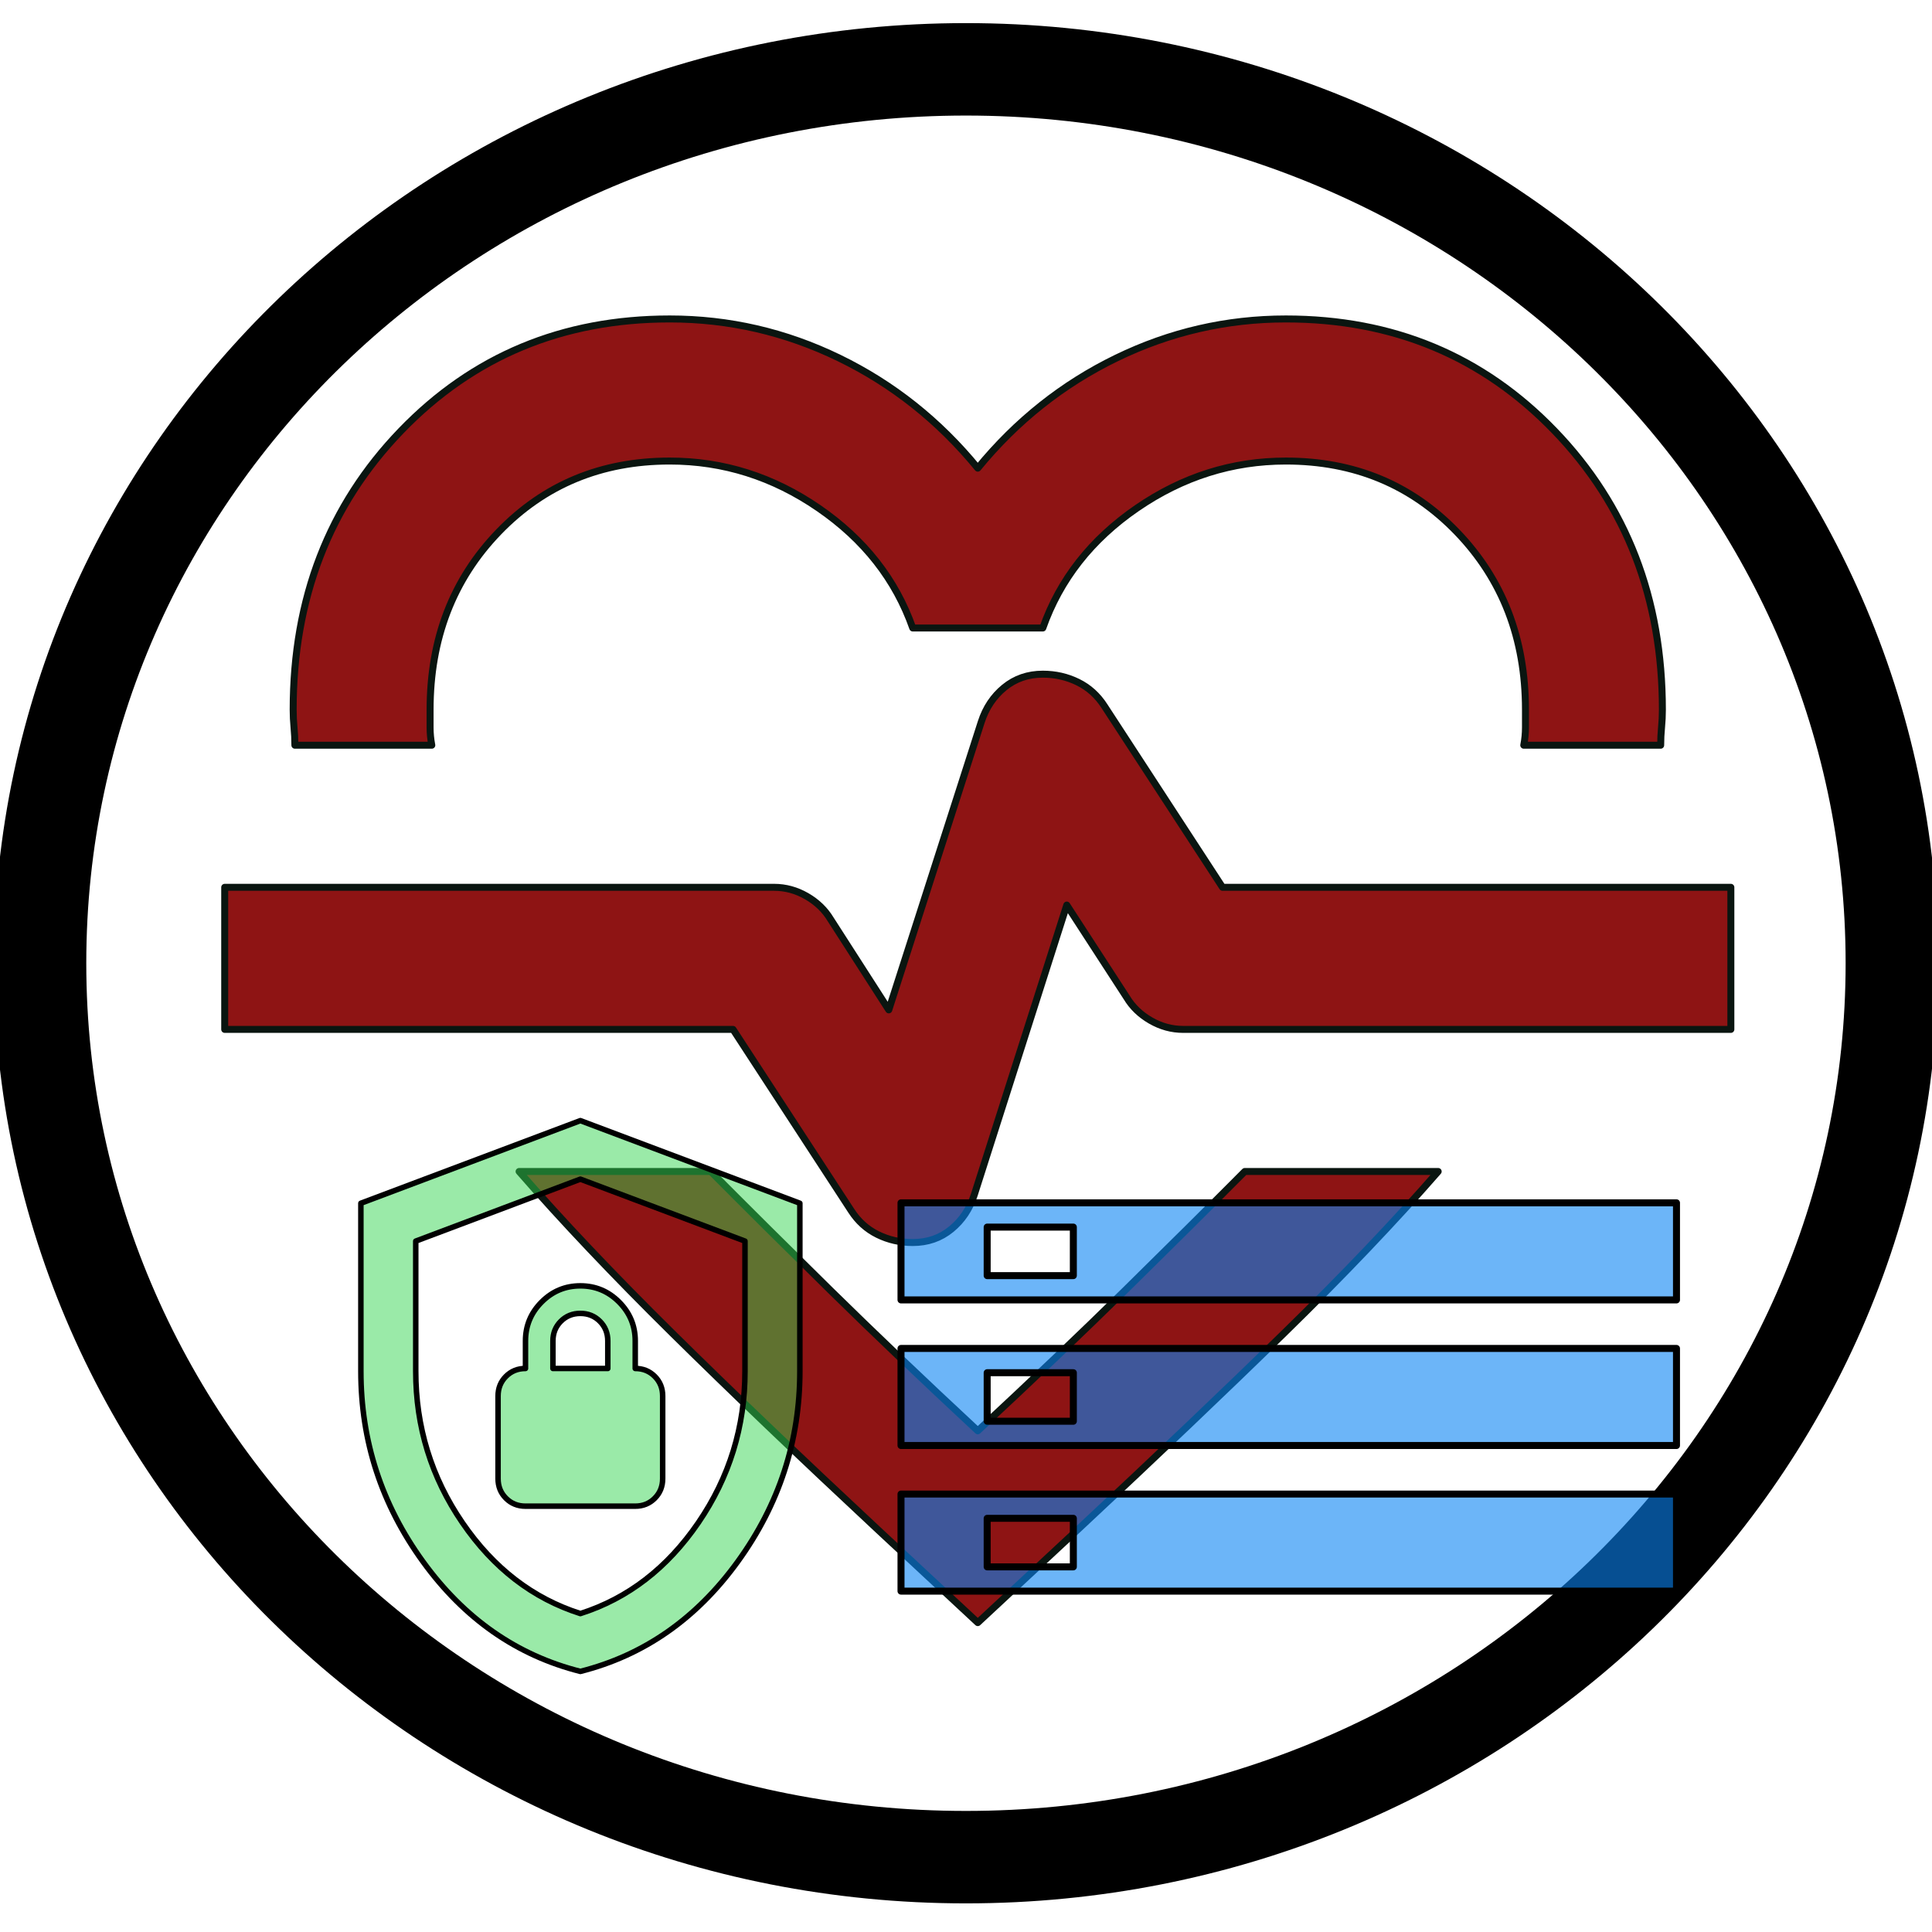
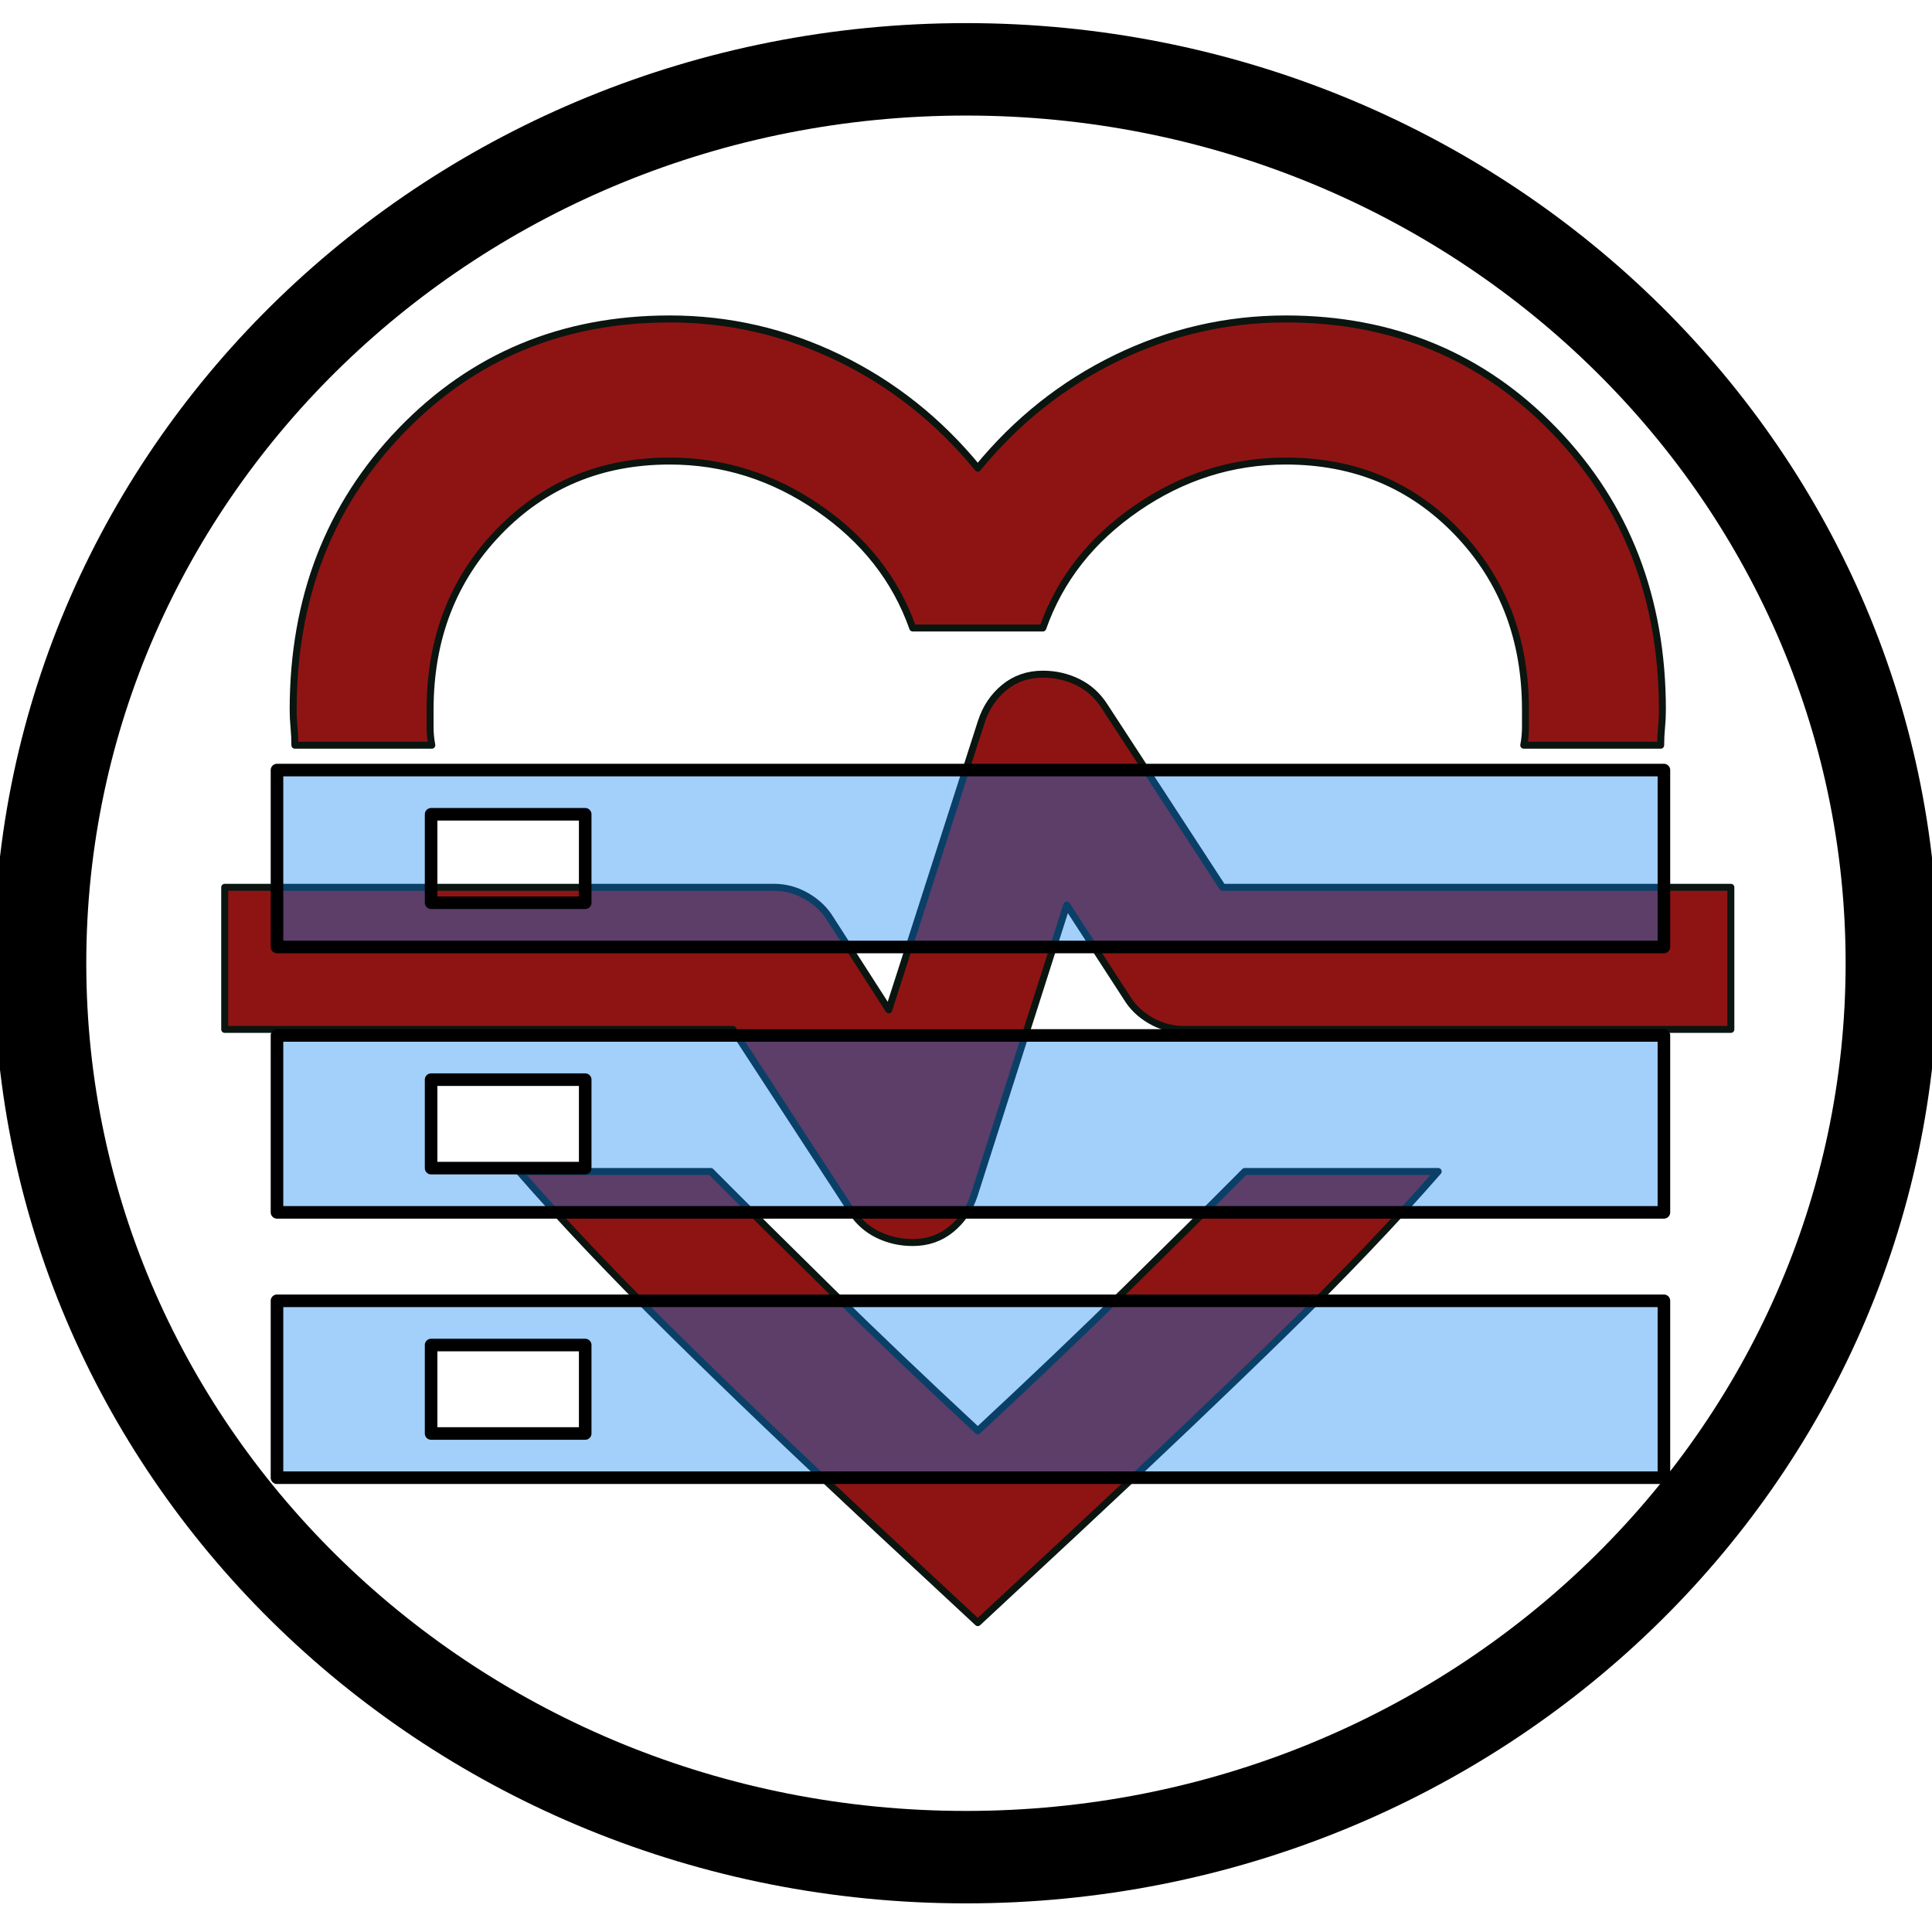
<svg xmlns="http://www.w3.org/2000/svg" width="100%" height="100%" viewBox="0 0 1254 1254" version="1.1" xml:space="preserve" style="fill-rule:evenodd;clip-rule:evenodd;stroke-linecap:round;stroke-linejoin:round;stroke-miterlimit:1.5;">
  <ellipse id="circulo" cx="626.969" cy="625.21" rx="600.969" ry="580.21" style="fill:none;stroke:#000;stroke-width:60px;" />
  <path d="M434.684,207.021c38.512,0 75.171,8.454 109.979,25.362c34.809,16.908 64.803,40.733 89.983,71.475c25.181,-30.742 55.175,-54.567 89.983,-71.475c34.808,-16.908 71.468,-25.362 109.979,-25.362c69.617,0 127.754,24.21 174.411,72.628c46.658,48.418 69.987,108.749 69.987,180.993c0,3.843 -0.185,7.685 -0.555,11.528c-0.371,3.843 -0.556,7.685 -0.556,11.528l-88.872,0c0.741,-3.843 1.111,-7.685 1.111,-11.528l0,-11.528c0,-46.113 -14.812,-84.54 -44.436,-115.282c-29.624,-30.742 -66.654,-46.113 -111.09,-46.113c-34.808,-0 -67.024,10.183 -96.648,30.55c-29.624,20.366 -49.99,46.305 -61.099,77.815l-84.429,0c-11.109,-31.51 -31.475,-57.449 -61.099,-77.815c-29.624,-20.367 -61.84,-30.55 -96.649,-30.55c-44.436,-0 -81.466,15.371 -111.089,46.113c-29.624,30.742 -44.436,69.169 -44.436,115.282l-0,11.528c-0,3.843 0.37,7.685 1.11,11.528l-88.872,0c0,-3.843 -0.185,-7.685 -0.555,-11.528c-0.37,-3.843 -0.555,-7.685 -0.555,-11.528c-0,-72.244 23.328,-132.575 69.986,-180.993c46.658,-48.418 104.795,-72.628 174.411,-72.628Zm-97.759,553.354l124.421,0c23.699,23.825 49.62,49.571 77.763,77.239c28.143,27.668 59.989,58.025 95.537,91.073c35.549,-33.048 67.395,-63.405 95.538,-91.073c28.142,-27.668 54.063,-53.414 77.763,-77.239l125.531,0c-28.143,32.279 -61.469,67.248 -99.981,104.907c-38.511,37.658 -83.317,80.313 -134.418,127.963l-64.433,59.946l-64.432,-59.946c-51.101,-47.65 -95.722,-90.305 -133.863,-127.963c-38.141,-37.659 -71.283,-72.628 -99.426,-104.907Zm255.507,46.113c9.628,-0 17.96,-2.882 24.995,-8.646c7.036,-5.764 12.035,-13.258 14.998,-22.48l59.988,-187.91l38.882,59.947c3.703,6.148 8.887,11.144 15.552,14.986c6.666,3.843 13.701,5.764 21.107,5.764l355.488,0l0,-92.225l-329.937,-0l-76.652,-117.588c-4.444,-6.917 -10.183,-12.104 -17.219,-15.563c-7.036,-3.458 -14.627,-5.188 -22.773,-5.188c-9.628,0 -17.96,2.882 -24.996,8.647c-7.035,5.764 -12.034,13.257 -14.997,22.48l-59.988,186.756l-37.771,-58.793c-3.703,-6.149 -8.887,-11.144 -15.553,-14.987c-6.665,-3.843 -13.701,-5.764 -21.107,-5.764l-356.598,-0l-0,92.225l329.937,0l76.652,117.588c4.443,6.917 10.183,12.105 17.219,15.563c7.035,3.459 14.627,5.188 22.773,5.188Z" style="fill:#8e1414;fill-rule:nonzero;stroke:#0a1510;stroke-width:4.53px;stroke-linecap:butt;stroke-miterlimit:2;" />
-   <path d="M584.817,1032.75l0,-63.008l503.342,-0l-0,63.008l-503.342,-0Zm55.927,-15.752l55.927,-0l-0,-31.504l-55.927,-0l-0,31.504Zm-55.927,-173.272l0,-63.009l503.342,0l-0,63.009l-503.342,-0Zm55.927,-15.752l55.927,-0l-0,-31.505l-55.927,0l-0,31.505Zm-55.927,110.264l0,-63.008l503.342,-0l-0,63.008l-503.342,-0Zm55.927,-15.752l55.927,-0l-0,-31.504l-55.927,-0l-0,31.504Z" style="fill:#0b84f4;fill-opacity:0.6;fill-rule:nonzero;stroke:#000;stroke-width:4.54px;stroke-linecap:butt;stroke-miterlimit:2;" />
-   <path d="M376.695,1084.86c-41.255,-10.427 -75.313,-34.186 -102.173,-71.277c-26.86,-37.09 -40.29,-78.277 -40.29,-123.561l-0,-109.037l142.463,-53.625l142.464,53.625l-0,109.037c-0,45.284 -13.431,86.471 -40.291,123.561c-26.86,37.091 -60.918,60.85 -102.173,71.277Zm0,-37.538c30.867,-9.831 56.392,-29.493 76.574,-58.987c20.183,-29.494 30.274,-62.265 30.274,-98.313l-0,-84.459l-106.848,-40.219l-106.847,40.219l-0,84.459c-0,36.048 10.091,68.819 30.273,98.313c20.182,29.494 45.707,49.156 76.574,58.987Zm-35.616,-69.712l71.232,-0c5.046,-0 9.275,-1.713 12.688,-5.139c3.413,-3.426 5.12,-7.672 5.12,-12.736l-0,-53.625c-0,-5.065 -1.707,-9.31 -5.12,-12.736c-3.413,-3.426 -7.642,-5.139 -12.688,-5.139l-0,-17.875c-0,-9.831 -3.487,-18.248 -10.462,-25.249c-6.975,-7.001 -15.36,-10.501 -25.154,-10.501c-9.794,-0 -18.179,3.5 -25.154,10.501c-6.974,7.001 -10.462,15.418 -10.462,25.249l0,17.875c-5.045,-0 -9.275,1.713 -12.688,5.139c-3.413,3.426 -5.12,7.671 -5.12,12.736l0,53.625c0,5.064 1.707,9.31 5.12,12.736c3.413,3.426 7.643,5.139 12.688,5.139Zm17.808,-89.375l0,-17.875c0,-5.065 1.707,-9.31 5.12,-12.736c3.413,-3.426 7.643,-5.139 12.688,-5.139c5.046,-0 9.275,1.713 12.688,5.139c3.413,3.426 5.12,7.671 5.12,12.736l0,17.875l-35.616,-0Z" style="fill:#31d44f;fill-opacity:0.49;fill-rule:nonzero;stroke:#000;stroke-width:3.57px;stroke-linecap:butt;stroke-miterlimit:2;" />
+   <path d="M179.789,959.141l0,-114.83l900.207,-0l-0,114.83l-900.207,0Zm100.023,-28.707l100.023,-0l0,-57.415l-100.023,-0l0,57.415Zm-100.023,-315.784l0,-114.831l900.207,0l-0,114.831l-900.207,-0Zm100.023,-28.708l100.023,0l0,-57.415l-100.023,-0l0,57.415Zm-100.023,200.954l0,-114.831l900.207,0l-0,114.831l-900.207,-0Zm100.023,-28.708l100.023,-0l0,-57.415l-100.023,-0l0,57.415Z" style="fill:#0b84f4;fill-opacity:0.38;fill-rule:nonzero;stroke:#000;stroke-width:8.16px;stroke-linecap:butt;stroke-miterlimit:2;" />
</svg>
